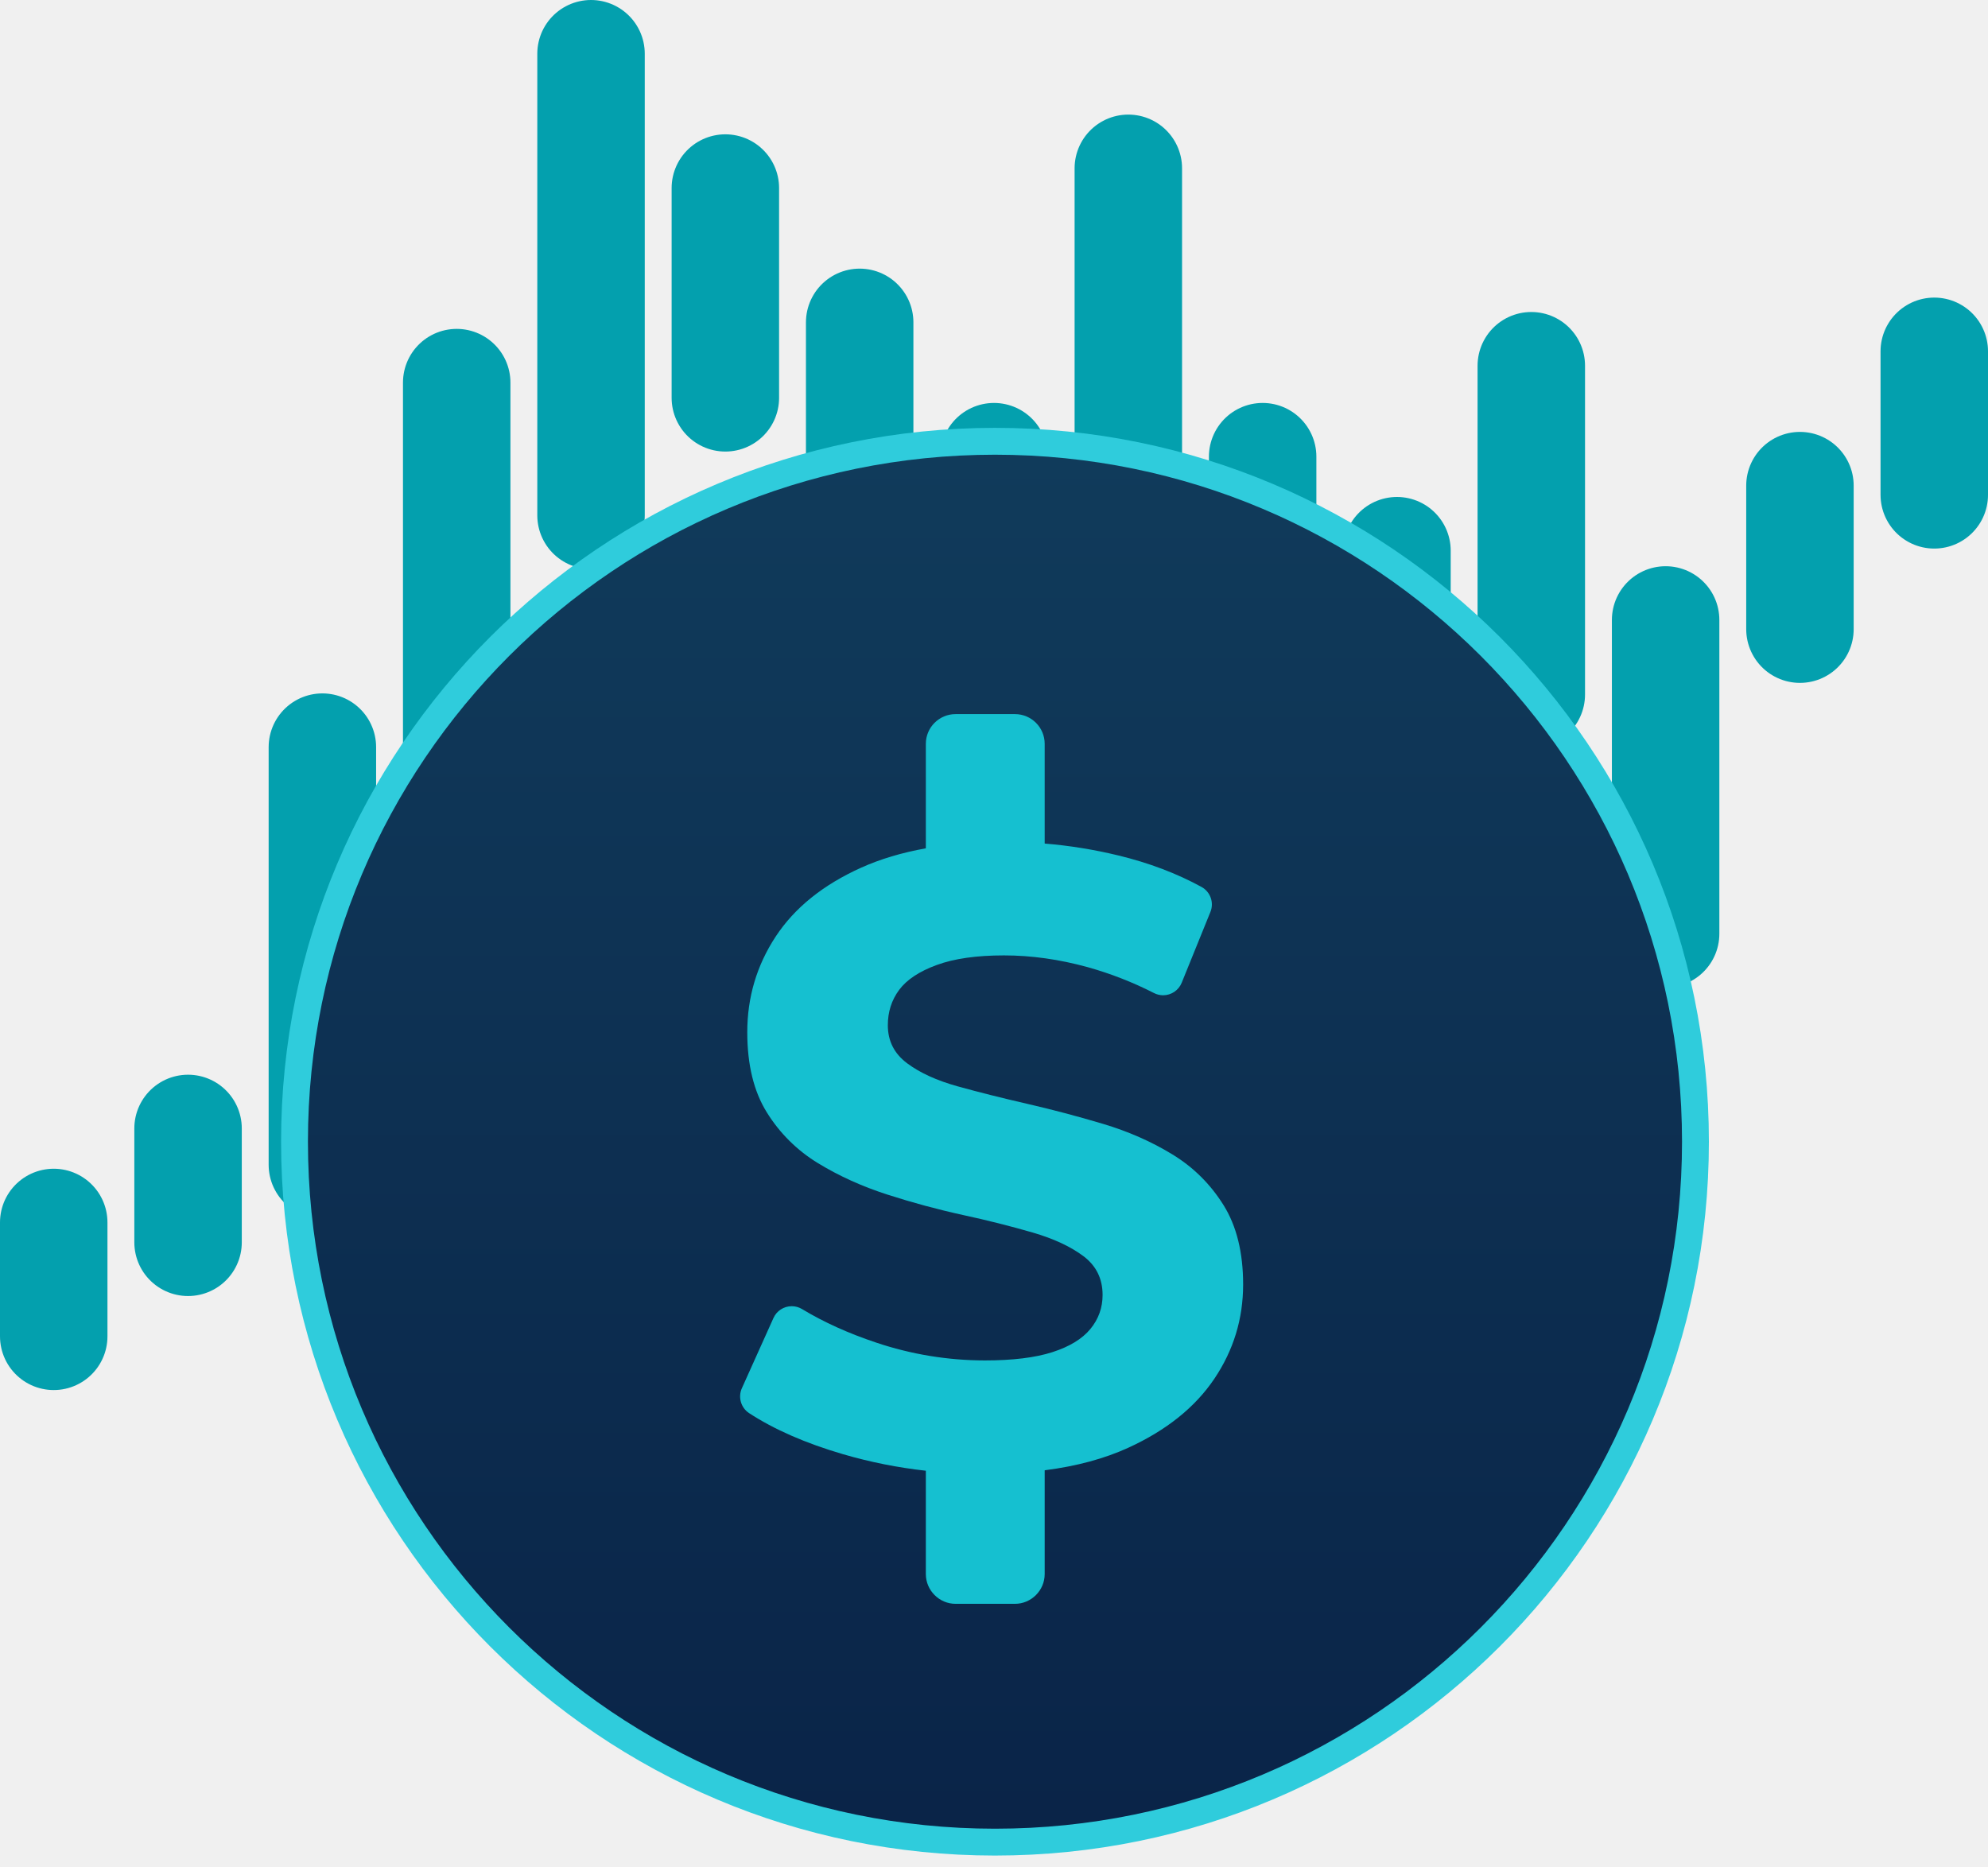
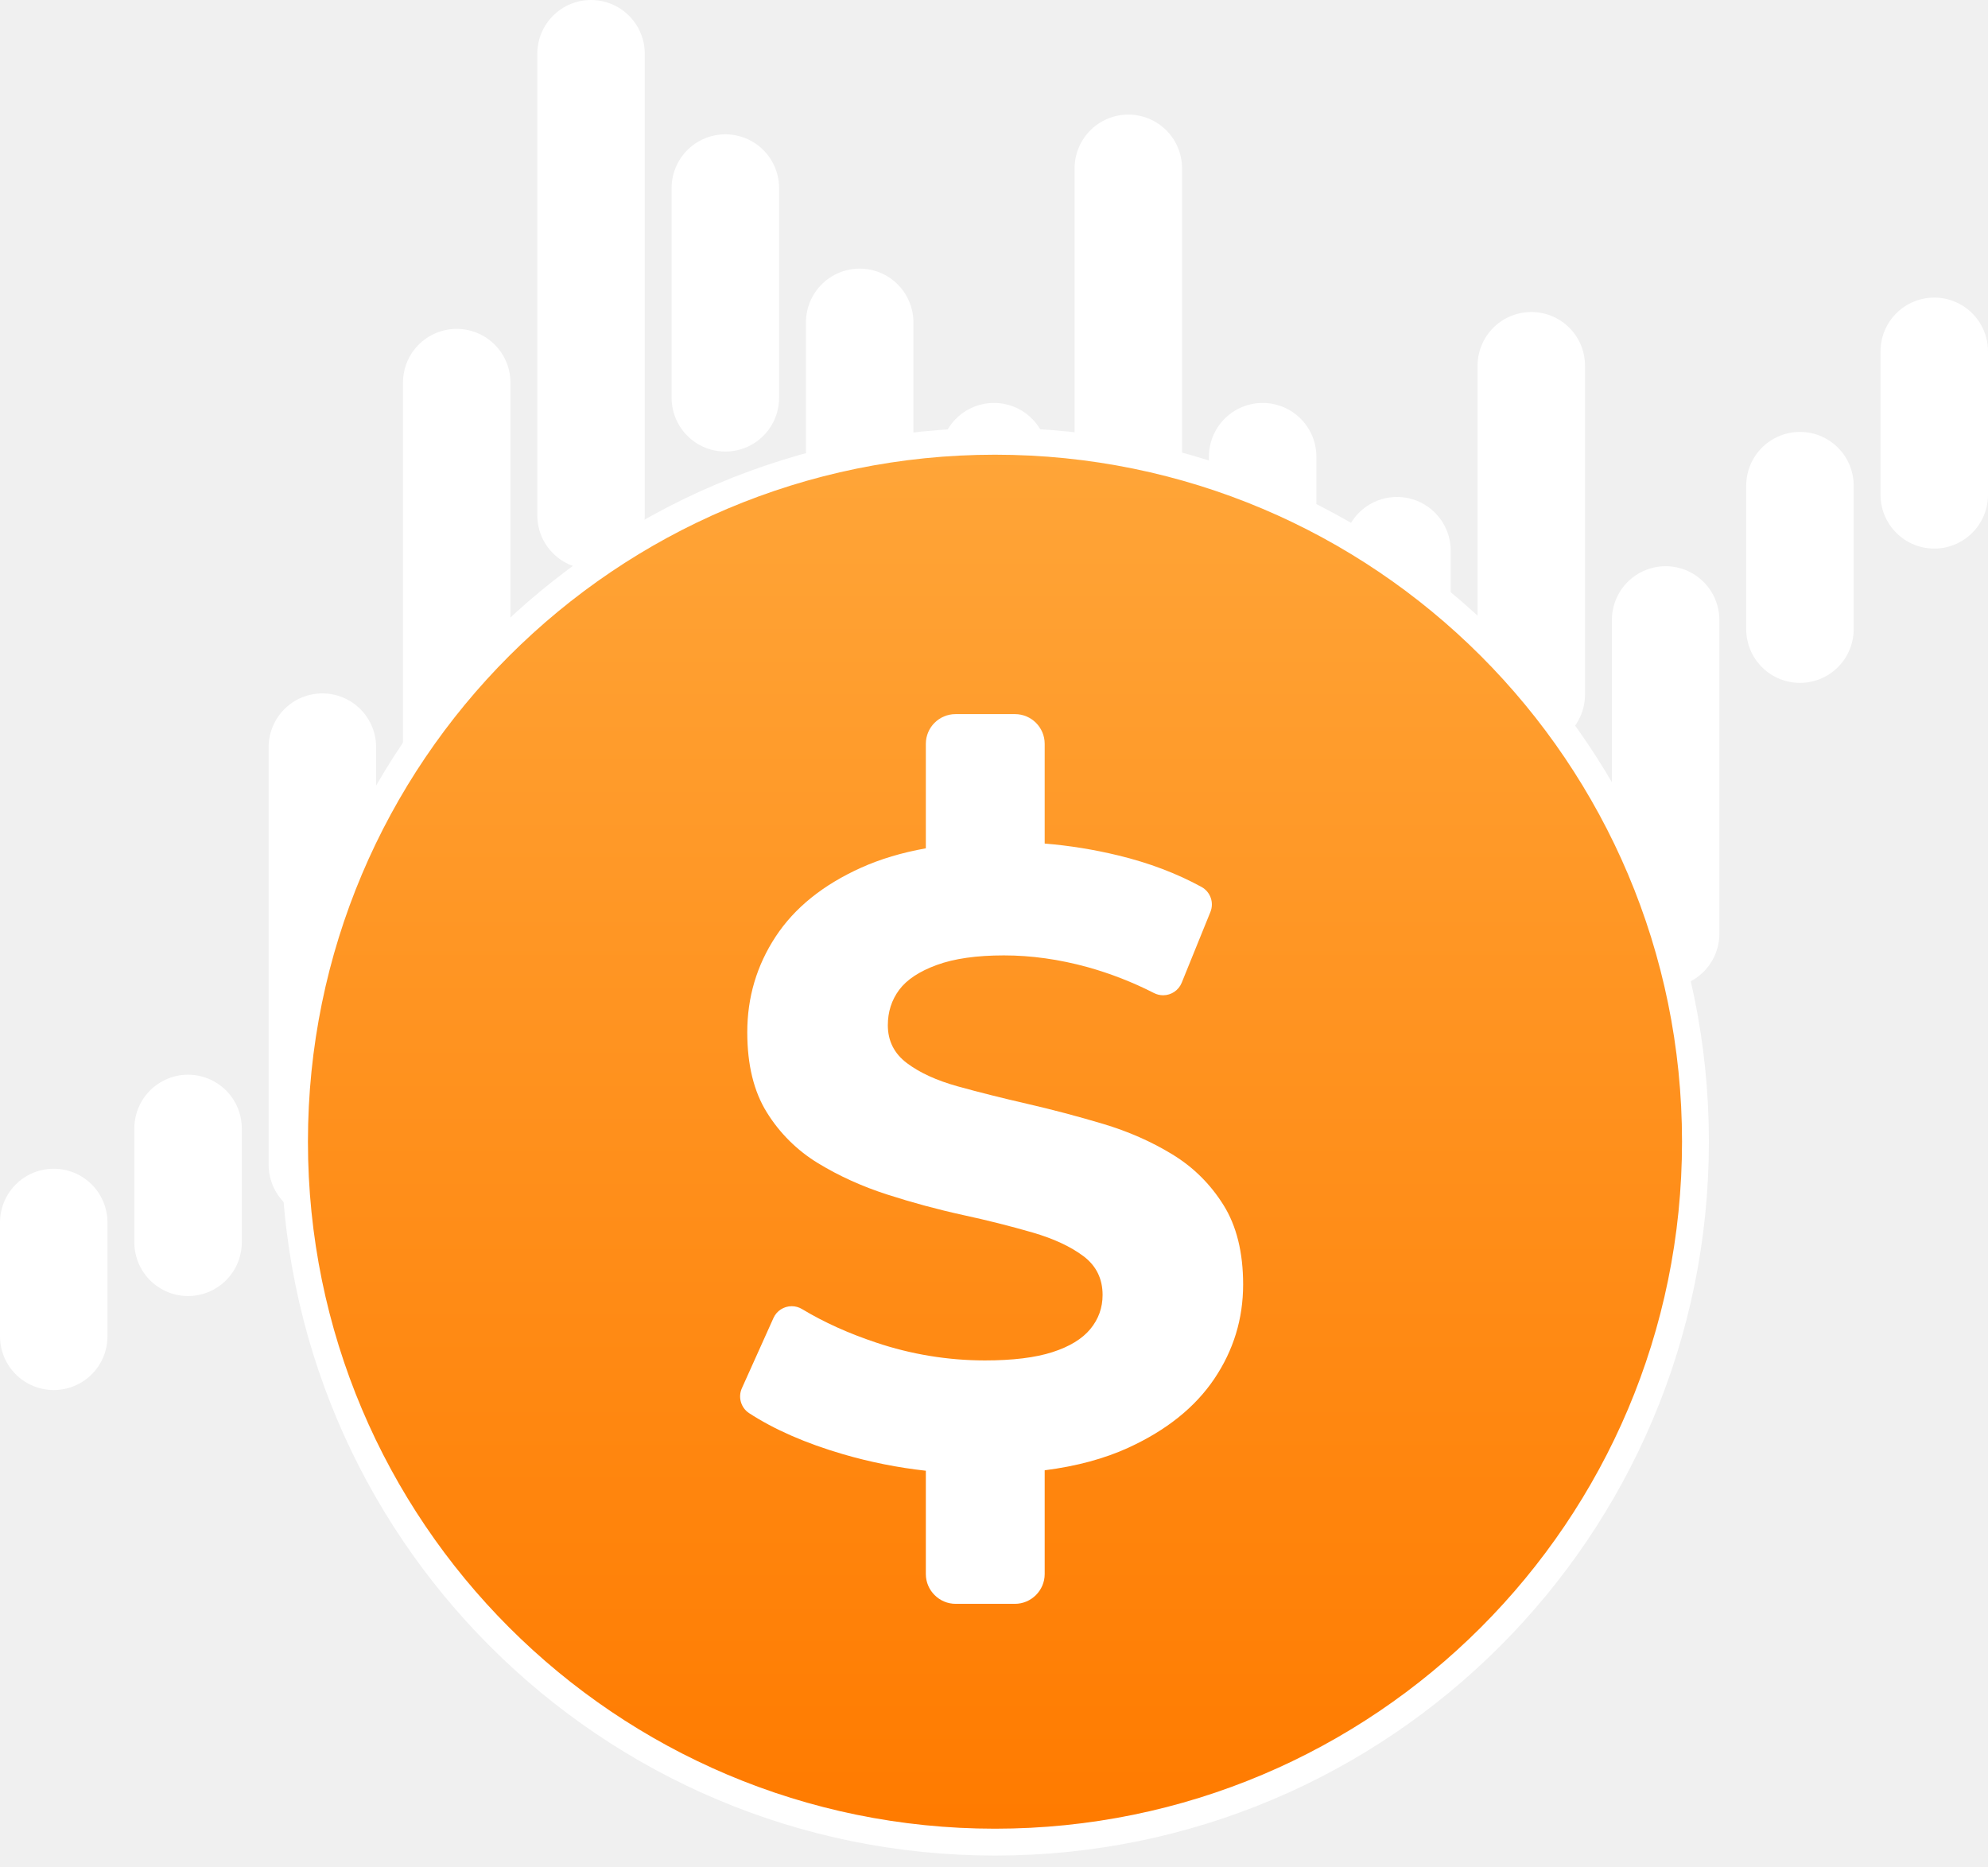
<svg xmlns="http://www.w3.org/2000/svg" width="100%" height="100%" viewBox="0 0 148 139" version="1.1" xml:space="preserve" style="fill-rule:evenodd;clip-rule:evenodd;stroke-linecap:round;stroke-linejoin:round;stroke-miterlimit:1.5;">
  <g transform="matrix(1,0,0,1,-1.707,0)">
-     <g id="lines1">
-       <path d="M15.707,84.014L15.707,92.492M35.707,28.486L35.707,57.777M55.707,14L55.707,29.619M75.707,34L75.707,49.619M95.707,34L95.707,53.643M115.707,27.229L115.707,51.707M135.707,36.156L135.707,46.842" style="fill:none;stroke:rgb(3,160,174);stroke-width:8px;" />
-     </g>
-     <g id="lines2">
-       <path d="M25.707,55.625L25.707,86.719M5.707,91.014L5.707,99.492M45.707,4L45.707,38.369M65.707,24L65.707,39.619M85.707,12.531L85.707,73.842M105.707,41L105.707,51.707M125.707,46.156L125.707,69.52M145.707,26.156L145.707,36.842" style="fill:none;stroke:rgb(3,160,174);stroke-width:8px;" />
-     </g>
-     <circle cx="75.78" cy="85.002" r="52.148" style="fill:url(#_Linear1);stroke:url(#_Linear2);stroke-width:2px;stroke-linecap:square;" />
-     <path d="M70.633,109.499C68.553,109.269 66.497,108.859 64.488,108.274C61.685,107.455 59.342,106.429 57.456,105.198C56.861,104.793 56.641,104.013 56.937,103.357C57.547,101.991 58.591,99.675 59.289,98.127C59.529,97.593 60.062,97.249 60.648,97.249C60.925,97.249 61.196,97.326 61.432,97.472C63.052,98.448 64.884,99.274 66.925,99.955C69.533,100.834 72.265,101.283 75.017,101.287C77.096,101.287 78.775,101.081 80.054,100.67C81.332,100.258 82.274,99.684 82.881,98.947C83.487,98.211 83.791,97.366 83.791,96.413C83.791,95.199 83.314,94.235 82.361,93.52C81.408,92.806 80.151,92.221 78.591,91.766C76.884,91.274 75.161,90.84 73.424,90.466C71.516,90.048 69.629,89.538 67.77,88.939C65.885,88.332 64.163,87.552 62.603,86.599C61.057,85.659 59.754,84.367 58.801,82.829C57.826,81.27 57.339,79.276 57.339,76.85C57.339,74.25 58.043,71.878 59.451,69.733C60.859,67.589 62.982,65.877 65.82,64.599C67.242,63.959 68.846,63.479 70.633,63.159L70.633,55.379C70.633,54.158 71.624,53.167 72.845,53.167L77.268,53.167C78.489,53.167 79.48,54.158 79.48,55.379L79.48,62.804C81.325,62.956 83.152,63.251 84.96,63.689C87.252,64.244 89.321,65.028 91.169,66.042C91.822,66.41 92.1,67.205 91.817,67.899C91.252,69.301 90.304,71.632 89.68,73.169C89.453,73.73 88.905,74.099 88.299,74.099C88.063,74.099 87.831,74.043 87.621,73.936C86.044,73.131 84.391,72.485 82.686,72.008C80.563,71.423 78.483,71.131 76.446,71.131C74.41,71.131 72.742,71.369 71.442,71.846C70.142,72.322 69.211,72.94 68.647,73.698C68.084,74.456 67.803,75.334 67.803,76.33C67.803,77.5 68.279,78.442 69.232,79.157C70.186,79.872 71.442,80.446 73.002,80.88C74.562,81.313 76.284,81.746 78.169,82.179C80.054,82.613 81.938,83.111 83.823,83.674C85.708,84.237 87.43,84.996 88.99,85.949C90.55,86.902 91.817,88.159 92.792,89.718C93.767,91.278 94.254,93.25 94.254,95.633C94.254,98.189 93.539,100.529 92.11,102.652C90.68,104.775 88.546,106.486 85.708,107.786C83.926,108.602 81.851,109.162 79.48,109.466L79.48,117.196C79.479,118.409 78.481,119.407 77.268,119.408L72.845,119.408C71.632,119.407 70.634,118.409 70.633,117.196L70.633,109.499Z" style="fill:rgb(21,192,208);" />
+     <path d="M15.707,84.014L15.707,92.492M35.707,28.486L35.707,57.777M55.707,14L55.707,29.619M75.707,34L75.707,49.619M95.707,34L95.707,53.643M115.707,27.229L115.707,51.707M135.707,36.156L135.707,46.842" style="fill:none;stroke:white;stroke-width:8px;" />
+   </g>
+   <g transform="matrix(1,0,0,1,-1.707,0)">
+     <path d="M25.707,55.625L25.707,86.719M5.707,91.014L5.707,99.492M45.707,4L45.707,38.369M65.707,24L65.707,39.619M85.707,12.531L85.707,73.842M105.707,41L105.707,51.707M125.707,46.156L125.707,69.52M145.707,26.156L145.707,36.842" style="fill:none;stroke:white;stroke-width:8px;" />
+   </g>
+   <g transform="matrix(1,0,0,1,-1.707,0)">
+     <circle cx="75.78" cy="85.002" r="52.148" style="fill:url(#_Linear1);stroke:white;stroke-width:2px;stroke-linecap:square;" />
+   </g>
+   <g transform="matrix(1,0,0,1,-1.707,0)">
+     <path d="M70.633,109.499C68.553,109.269 66.497,108.859 64.488,108.274C61.685,107.455 59.342,106.429 57.456,105.198C56.861,104.793 56.641,104.013 56.937,103.357C57.547,101.991 58.591,99.675 59.289,98.127C59.529,97.593 60.062,97.249 60.648,97.249C60.925,97.249 61.196,97.326 61.432,97.472C63.052,98.448 64.884,99.274 66.925,99.955C69.533,100.834 72.265,101.283 75.017,101.287C77.096,101.287 78.775,101.081 80.054,100.67C81.332,100.258 82.274,99.684 82.881,98.947C83.487,98.211 83.791,97.366 83.791,96.413C83.791,95.199 83.314,94.235 82.361,93.52C81.408,92.806 80.151,92.221 78.591,91.766C76.884,91.274 75.161,90.84 73.424,90.466C71.516,90.048 69.629,89.538 67.77,88.939C65.885,88.332 64.163,87.552 62.603,86.599C61.057,85.659 59.754,84.367 58.801,82.829C57.826,81.27 57.339,79.276 57.339,76.85C57.339,74.25 58.043,71.878 59.451,69.733C60.859,67.589 62.982,65.877 65.82,64.599C67.242,63.959 68.846,63.479 70.633,63.159L70.633,55.379C70.633,54.158 71.624,53.167 72.845,53.167L77.268,53.167C78.489,53.167 79.48,54.158 79.48,55.379L79.48,62.804C81.325,62.956 83.152,63.251 84.96,63.689C87.252,64.244 89.321,65.028 91.169,66.042C91.822,66.41 92.1,67.205 91.817,67.899C91.252,69.301 90.304,71.632 89.68,73.169C89.453,73.73 88.905,74.099 88.299,74.099C88.063,74.099 87.831,74.043 87.621,73.936C86.044,73.131 84.391,72.485 82.686,72.008C80.563,71.423 78.483,71.131 76.446,71.131C74.41,71.131 72.742,71.369 71.442,71.846C70.142,72.322 69.211,72.94 68.647,73.698C68.084,74.456 67.803,75.334 67.803,76.33C67.803,77.5 68.279,78.442 69.232,79.157C70.186,79.872 71.442,80.446 73.002,80.88C74.562,81.313 76.284,81.746 78.169,82.179C80.054,82.613 81.938,83.111 83.823,83.674C85.708,84.237 87.43,84.996 88.99,85.949C90.55,86.902 91.817,88.159 92.792,89.718C93.767,91.278 94.254,93.25 94.254,95.633C94.254,98.189 93.539,100.529 92.11,102.652C90.68,104.775 88.546,106.486 85.708,107.786C83.926,108.602 81.851,109.162 79.48,109.466L79.48,117.196C79.479,118.409 78.481,119.407 77.268,119.408L72.845,119.408C71.632,119.407 70.634,118.409 70.633,117.196L70.633,109.499Z" style="fill:white;" />
  </g>
  <defs>
    <linearGradient id="_Linear1" x1="0" y1="0" x2="1" y2="0" gradientUnits="userSpaceOnUse" gradientTransform="matrix(-3.86521e-14,100.957,-100.957,-3.86521e-14,82.065,34.011)">
-       <stop offset="0" style="stop-color:rgb(16,59,91);stop-opacity:1" />
-       <stop offset="1" style="stop-color:rgb(10,36,72);stop-opacity:1" />
-     </linearGradient>
-     <linearGradient id="_Linear2" x1="0" y1="0" x2="1" y2="0" gradientUnits="userSpaceOnUse" gradientTransform="matrix(104.296,0,0,104.296,23.632,85.002)">
-       <stop offset="0" style="stop-color:rgb(47,204,220);stop-opacity:1" />
-       <stop offset="1" style="stop-color:rgb(47,204,220);stop-opacity:1" />
+       <stop offset="0" style="stop-color:rgb(255,165,56);stop-opacity:1" />
+       <stop offset="1" style="stop-color:rgb(255,123,0);stop-opacity:1" />
    </linearGradient>
  </defs>
</svg>
